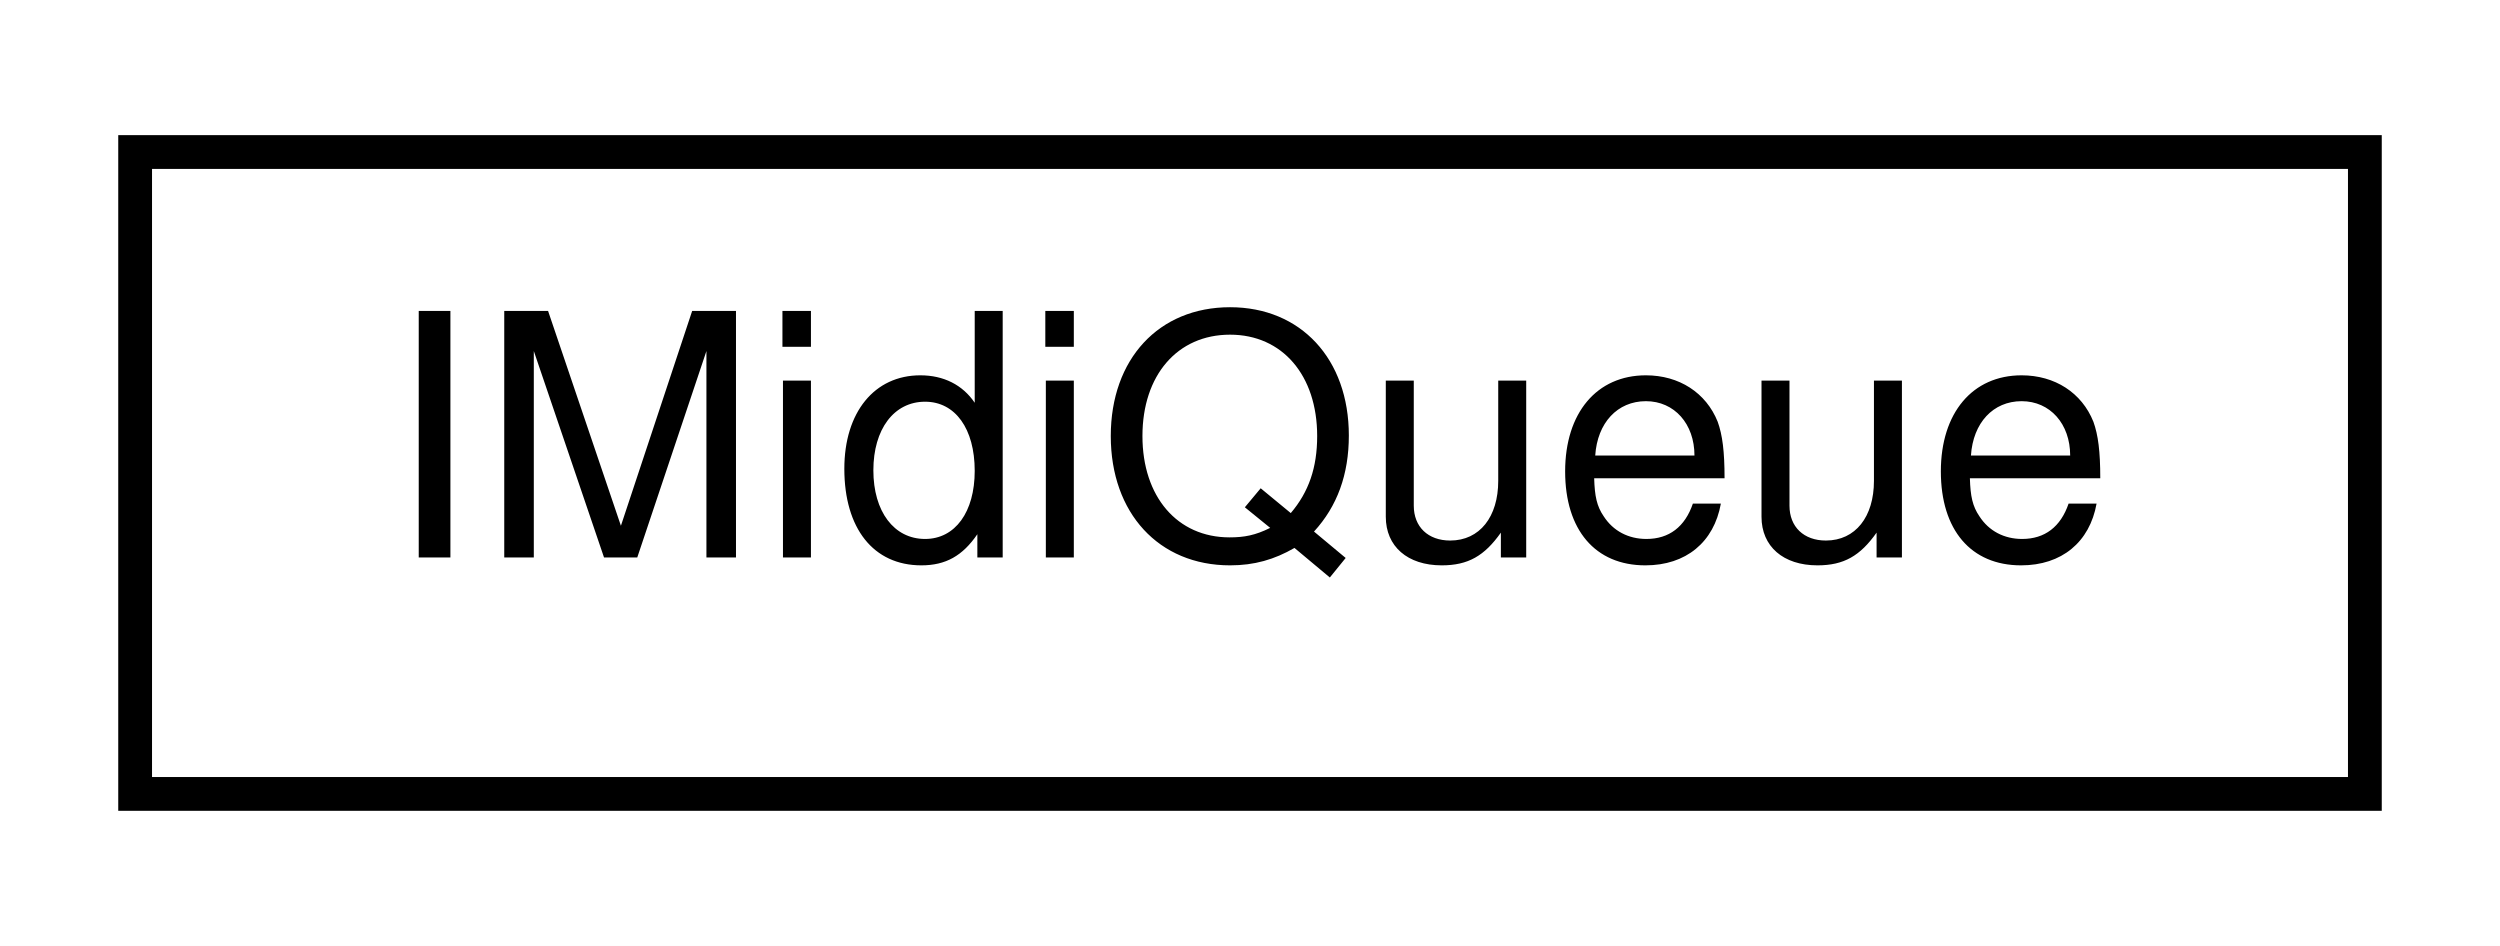
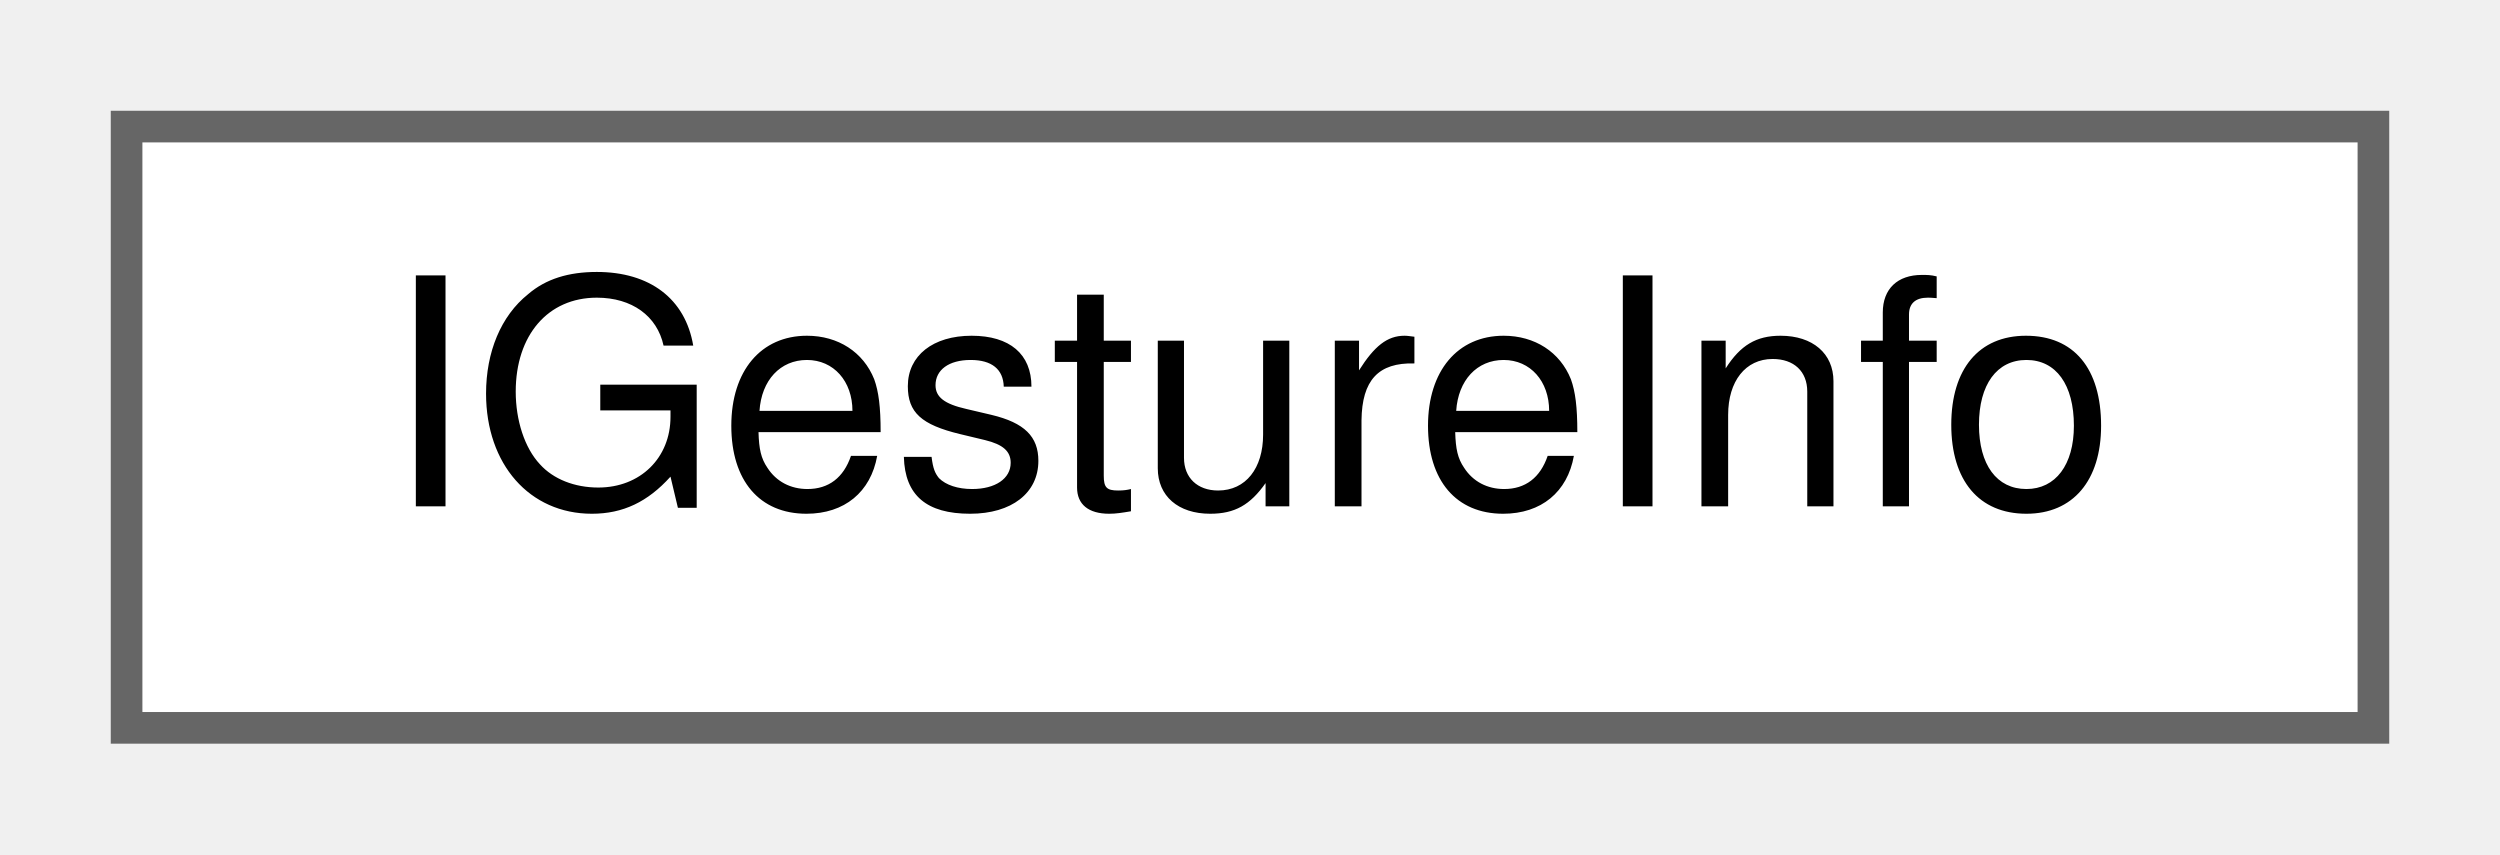
- <svg xmlns="http://www.w3.org/2000/svg" xmlns:xlink="http://www.w3.org/1999/xlink" width="74pt" height="28pt" viewBox="0.00 0.00 74.00 28.00">
-   <g id="graph0" class="graph" transform="scale(1 1) rotate(0) translate(4 24)">
-     <polygon fill="white" stroke="none" points="-4,4 -4,-24 70,-24 70,4 -4,4" />
+ <svg xmlns="http://www.w3.org/2000/svg" xmlns:xlink="http://www.w3.org/1999/xlink" width="79pt" height="27pt" viewBox="0.00 0.00 79.00 27.00">
+   <g id="graph0" class="graph" transform="scale(1 1) rotate(0) translate(4 23)">
    <g id="node1" class="node">
      <g id="a_node1">
-         <a xlink:href="class_i_midi_queue.html" target="_top" xlink:title="A class to help with queuing timestamped MIDI messages. ">
-           <polygon fill="white" stroke="black" points="0,-0.5 0,-19.5 66,-19.5 66,-0.5 0,-0.5" />
-           <text text-anchor="middle" x="33" y="-7.5" font-family="Helvetica,sans-Serif" font-size="10.00">IMidiQueue</text>
+         <a xlink:href="group___i_graphics_structs.html#struct_i_gesture_info" target="_top" xlink:title="Used to describe a particular gesture.">
+           <polygon fill="white" stroke="#666666" points="71,-19 0,-19 0,0 71,0 71,-19" />
+           <text text-anchor="middle" x="35.5" y="-7" font-family="Helvetica,sans-Serif" font-size="10.00">IGestureInfo</text>
        </a>
      </g>
    </g>
  </g>
</svg>
